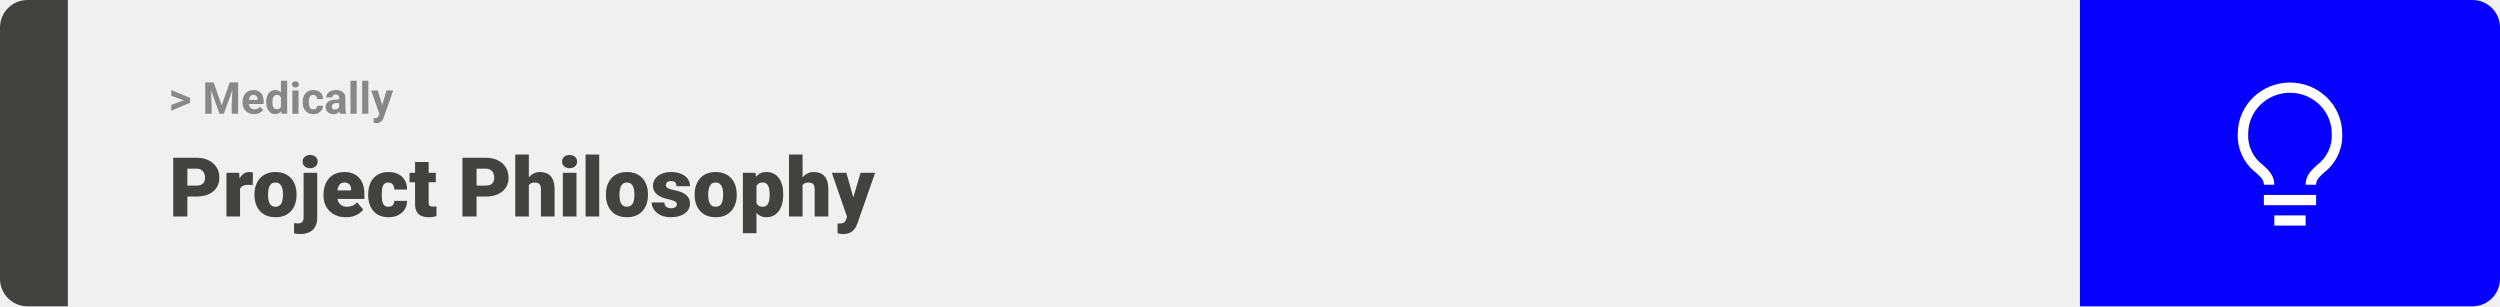
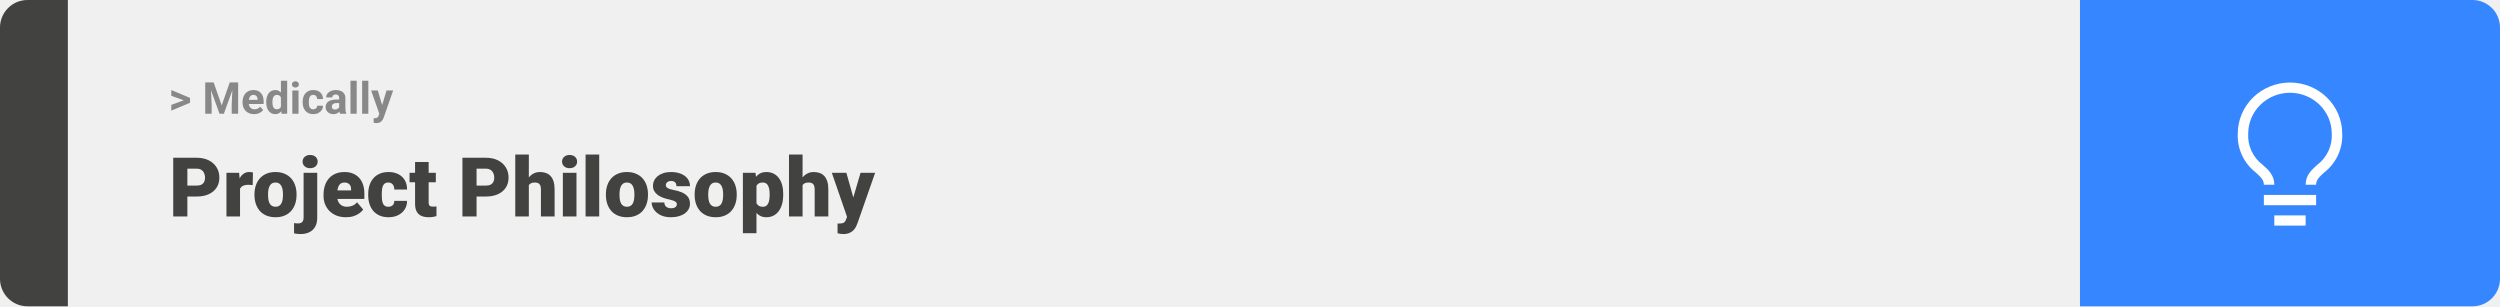
<svg xmlns="http://www.w3.org/2000/svg" width="1363" height="167" viewBox="0 0 1363 167" fill="none">
  <rect width="1363" height="167" rx="15" fill="#F0F0F0" />
  <path d="M0 15C0 6.716 6.716 0 15 0H37V167H15C6.716 167 0 160.284 0 152V15Z" fill="#424241" />
  <path d="M100.906 54.922L93.394 52.238V49.086L103.602 53.375V55.637L100.906 54.922ZM93.394 57.172L100.918 54.43L103.602 53.785V56.035L93.394 60.324V57.172ZM113.504 44.938H116.48L120.863 57.465L125.246 44.938H128.223L122.059 62H119.668L113.504 44.938ZM111.898 44.938H114.863L115.402 57.148V62H111.898V44.938ZM126.863 44.938H129.84V62H126.324V57.148L126.863 44.938ZM138.547 62.234C137.562 62.234 136.68 62.078 135.898 61.766C135.117 61.445 134.453 61.004 133.906 60.441C133.367 59.879 132.953 59.227 132.664 58.484C132.375 57.734 132.23 56.938 132.23 56.094V55.625C132.23 54.664 132.367 53.785 132.641 52.988C132.914 52.191 133.305 51.5 133.812 50.914C134.328 50.328 134.953 49.879 135.688 49.566C136.422 49.246 137.25 49.086 138.172 49.086C139.07 49.086 139.867 49.234 140.562 49.531C141.258 49.828 141.84 50.25 142.309 50.797C142.785 51.344 143.145 52 143.387 52.766C143.629 53.523 143.75 54.367 143.75 55.297V56.703H133.672V54.453H140.434V54.195C140.434 53.727 140.348 53.309 140.176 52.941C140.012 52.566 139.762 52.27 139.426 52.051C139.09 51.832 138.66 51.723 138.137 51.723C137.691 51.723 137.309 51.82 136.988 52.016C136.668 52.211 136.406 52.484 136.203 52.836C136.008 53.188 135.859 53.602 135.758 54.078C135.664 54.547 135.617 55.062 135.617 55.625V56.094C135.617 56.602 135.688 57.07 135.828 57.5C135.977 57.93 136.184 58.301 136.449 58.613C136.723 58.926 137.051 59.168 137.434 59.34C137.824 59.512 138.266 59.598 138.758 59.598C139.367 59.598 139.934 59.48 140.457 59.246C140.988 59.004 141.445 58.641 141.828 58.156L143.469 59.938C143.203 60.32 142.84 60.688 142.379 61.039C141.926 61.391 141.379 61.68 140.738 61.906C140.098 62.125 139.367 62.234 138.547 62.234ZM153.16 59.234V44H156.559V62H153.5L153.16 59.234ZM145.145 55.812V55.566C145.145 54.598 145.254 53.719 145.473 52.93C145.691 52.133 146.012 51.449 146.434 50.879C146.855 50.309 147.375 49.867 147.992 49.555C148.609 49.242 149.312 49.086 150.102 49.086C150.844 49.086 151.492 49.242 152.047 49.555C152.609 49.867 153.086 50.312 153.477 50.891C153.875 51.461 154.195 52.137 154.438 52.918C154.68 53.691 154.855 54.539 154.965 55.461V56C154.855 56.883 154.68 57.703 154.438 58.461C154.195 59.219 153.875 59.883 153.477 60.453C153.086 61.016 152.609 61.453 152.047 61.766C151.484 62.078 150.828 62.234 150.078 62.234C149.289 62.234 148.586 62.074 147.969 61.754C147.359 61.434 146.844 60.984 146.422 60.406C146.008 59.828 145.691 59.148 145.473 58.367C145.254 57.586 145.145 56.734 145.145 55.812ZM148.52 55.566V55.812C148.52 56.336 148.559 56.824 148.637 57.277C148.723 57.73 148.859 58.133 149.047 58.484C149.242 58.828 149.492 59.098 149.797 59.293C150.109 59.48 150.488 59.574 150.934 59.574C151.512 59.574 151.988 59.445 152.363 59.188C152.738 58.922 153.023 58.559 153.219 58.098C153.422 57.637 153.539 57.105 153.57 56.504V54.969C153.547 54.477 153.477 54.035 153.359 53.645C153.25 53.246 153.086 52.906 152.867 52.625C152.656 52.344 152.391 52.125 152.07 51.969C151.758 51.812 151.387 51.734 150.957 51.734C150.52 51.734 150.145 51.836 149.832 52.039C149.52 52.234 149.266 52.504 149.07 52.848C148.883 53.191 148.742 53.598 148.648 54.066C148.562 54.527 148.52 55.027 148.52 55.566ZM162.758 49.32V62H159.371V49.32H162.758ZM159.16 46.016C159.16 45.523 159.332 45.117 159.676 44.797C160.02 44.477 160.48 44.316 161.059 44.316C161.629 44.316 162.086 44.477 162.43 44.797C162.781 45.117 162.957 45.523 162.957 46.016C162.957 46.508 162.781 46.914 162.43 47.234C162.086 47.555 161.629 47.715 161.059 47.715C160.48 47.715 160.02 47.555 159.676 47.234C159.332 46.914 159.16 46.508 159.16 46.016ZM170.785 59.598C171.199 59.598 171.566 59.52 171.887 59.363C172.207 59.199 172.457 58.973 172.637 58.684C172.824 58.387 172.922 58.039 172.93 57.641H176.105C176.098 58.531 175.859 59.324 175.391 60.02C174.922 60.707 174.293 61.25 173.504 61.648C172.715 62.039 171.832 62.234 170.855 62.234C169.871 62.234 169.012 62.07 168.277 61.742C167.551 61.414 166.945 60.961 166.461 60.383C165.977 59.797 165.613 59.117 165.371 58.344C165.129 57.562 165.008 56.727 165.008 55.836V55.496C165.008 54.598 165.129 53.762 165.371 52.988C165.613 52.207 165.977 51.527 166.461 50.949C166.945 50.363 167.551 49.906 168.277 49.578C169.004 49.25 169.855 49.086 170.832 49.086C171.871 49.086 172.781 49.285 173.562 49.684C174.352 50.082 174.969 50.652 175.414 51.395C175.867 52.129 176.098 53 176.105 54.008H172.93C172.922 53.586 172.832 53.203 172.66 52.859C172.496 52.516 172.254 52.242 171.934 52.039C171.621 51.828 171.234 51.723 170.773 51.723C170.281 51.723 169.879 51.828 169.566 52.039C169.254 52.242 169.012 52.523 168.84 52.883C168.668 53.234 168.547 53.637 168.477 54.09C168.414 54.535 168.383 55.004 168.383 55.496V55.836C168.383 56.328 168.414 56.801 168.477 57.254C168.539 57.707 168.656 58.109 168.828 58.461C169.008 58.812 169.254 59.09 169.566 59.293C169.879 59.496 170.285 59.598 170.785 59.598ZM184.906 59.141V53.492C184.906 53.086 184.84 52.738 184.707 52.449C184.574 52.152 184.367 51.922 184.086 51.758C183.812 51.594 183.457 51.512 183.02 51.512C182.645 51.512 182.32 51.578 182.047 51.711C181.773 51.836 181.562 52.02 181.414 52.262C181.266 52.496 181.191 52.773 181.191 53.094H177.816C177.816 52.555 177.941 52.043 178.191 51.559C178.441 51.074 178.805 50.648 179.281 50.281C179.758 49.906 180.324 49.613 180.98 49.402C181.645 49.191 182.387 49.086 183.207 49.086C184.191 49.086 185.066 49.25 185.832 49.578C186.598 49.906 187.199 50.398 187.637 51.055C188.082 51.711 188.305 52.531 188.305 53.516V58.941C188.305 59.637 188.348 60.207 188.434 60.652C188.52 61.09 188.645 61.473 188.809 61.801V62H185.398C185.234 61.656 185.109 61.227 185.023 60.711C184.945 60.188 184.906 59.664 184.906 59.141ZM185.352 54.277L185.375 56.188H183.488C183.043 56.188 182.656 56.238 182.328 56.34C182 56.441 181.73 56.586 181.52 56.773C181.309 56.953 181.152 57.164 181.051 57.406C180.957 57.648 180.91 57.914 180.91 58.203C180.91 58.492 180.977 58.754 181.109 58.988C181.242 59.215 181.434 59.395 181.684 59.527C181.934 59.652 182.227 59.715 182.562 59.715C183.07 59.715 183.512 59.613 183.887 59.41C184.262 59.207 184.551 58.957 184.754 58.66C184.965 58.363 185.074 58.082 185.082 57.816L185.973 59.246C185.848 59.566 185.676 59.898 185.457 60.242C185.246 60.586 184.977 60.91 184.648 61.215C184.32 61.512 183.926 61.758 183.465 61.953C183.004 62.141 182.457 62.234 181.824 62.234C181.02 62.234 180.289 62.074 179.633 61.754C178.984 61.426 178.469 60.977 178.086 60.406C177.711 59.828 177.523 59.172 177.523 58.438C177.523 57.773 177.648 57.184 177.898 56.668C178.148 56.152 178.516 55.719 179 55.367C179.492 55.008 180.105 54.738 180.84 54.559C181.574 54.371 182.426 54.277 183.395 54.277H185.352ZM194.469 44V62H191.082V44H194.469ZM200.82 44V62H197.434V44H200.82ZM207.371 60.57L210.734 49.32H214.355L209.258 63.91C209.148 64.231 209 64.574 208.812 64.941C208.633 65.309 208.387 65.656 208.074 65.984C207.77 66.32 207.383 66.594 206.914 66.805C206.453 67.016 205.887 67.121 205.215 67.121C204.895 67.121 204.633 67.102 204.43 67.062C204.227 67.023 203.984 66.969 203.703 66.898V64.426C203.789 64.426 203.879 64.426 203.973 64.426C204.066 64.434 204.156 64.438 204.242 64.438C204.688 64.438 205.051 64.387 205.332 64.285C205.613 64.184 205.84 64.027 206.012 63.816C206.184 63.613 206.32 63.348 206.422 63.02L207.371 60.57ZM205.965 49.32L208.719 58.508L209.199 62.082L206.902 62.328L202.344 49.32H205.965Z" fill="#888888" />
  <path d="M107.205 107.146H99.251V101.191H107.205C108.289 101.191 109.168 101.008 109.842 100.642C110.516 100.275 111.006 99.77 111.314 99.126C111.636 98.466 111.797 97.727 111.797 96.906C111.797 96.027 111.636 95.214 111.314 94.467C111.006 93.72 110.516 93.12 109.842 92.665C109.168 92.197 108.289 91.962 107.205 91.962H102.151V118H94.439V86.008H107.205C109.769 86.008 111.973 86.477 113.819 87.414C115.679 88.352 117.107 89.641 118.104 91.281C119.1 92.907 119.598 94.768 119.598 96.862C119.598 98.928 119.1 100.729 118.104 102.268C117.107 103.806 115.679 105.007 113.819 105.871C111.973 106.721 109.769 107.146 107.205 107.146ZM130.87 100.114V118H123.465V94.226H130.386L130.87 100.114ZM137.901 94.05L137.769 100.927C137.476 100.898 137.081 100.861 136.583 100.817C136.084 100.773 135.667 100.751 135.33 100.751C134.466 100.751 133.719 100.854 133.089 101.059C132.474 101.25 131.961 101.542 131.551 101.938C131.155 102.319 130.862 102.802 130.672 103.388C130.496 103.974 130.416 104.655 130.43 105.432L129.09 104.553C129.09 102.956 129.244 101.506 129.551 100.202C129.874 98.884 130.328 97.749 130.914 96.796C131.5 95.83 132.21 95.09 133.045 94.577C133.88 94.05 134.817 93.786 135.857 93.786C136.224 93.786 136.583 93.808 136.934 93.852C137.3 93.896 137.623 93.962 137.901 94.05ZM138.736 106.354V105.893C138.736 104.15 138.985 102.546 139.483 101.081C139.981 99.602 140.713 98.32 141.68 97.236C142.647 96.152 143.841 95.31 145.262 94.709C146.683 94.094 148.323 93.786 150.184 93.786C152.059 93.786 153.707 94.094 155.127 94.709C156.563 95.31 157.764 96.152 158.731 97.236C159.698 98.32 160.43 99.602 160.928 101.081C161.426 102.546 161.675 104.15 161.675 105.893V106.354C161.675 108.083 161.426 109.687 160.928 111.167C160.43 112.631 159.698 113.913 158.731 115.012C157.764 116.096 156.57 116.938 155.149 117.539C153.729 118.139 152.088 118.439 150.228 118.439C148.367 118.439 146.719 118.139 145.284 117.539C143.848 116.938 142.647 116.096 141.68 115.012C140.713 113.913 139.981 112.631 139.483 111.167C138.985 109.687 138.736 108.083 138.736 106.354ZM146.141 105.893V106.354C146.141 107.248 146.207 108.083 146.338 108.859C146.47 109.636 146.69 110.317 146.998 110.903C147.305 111.474 147.723 111.921 148.25 112.243C148.777 112.565 149.437 112.727 150.228 112.727C151.004 112.727 151.648 112.565 152.161 112.243C152.688 111.921 153.106 111.474 153.414 110.903C153.721 110.317 153.941 109.636 154.073 108.859C154.205 108.083 154.271 107.248 154.271 106.354V105.893C154.271 105.029 154.205 104.216 154.073 103.454C153.941 102.678 153.721 101.997 153.414 101.411C153.106 100.81 152.688 100.341 152.161 100.004C151.634 99.668 150.975 99.499 150.184 99.499C149.407 99.499 148.755 99.668 148.228 100.004C147.715 100.341 147.305 100.81 146.998 101.411C146.69 101.997 146.47 102.678 146.338 103.454C146.207 104.216 146.141 105.029 146.141 105.893ZM165.521 94.226H172.947V118.769C172.947 120.673 172.581 122.277 171.849 123.581C171.116 124.899 170.069 125.896 168.707 126.569C167.344 127.258 165.718 127.602 163.829 127.602C163.199 127.602 162.62 127.573 162.093 127.514C161.551 127.47 160.958 127.375 160.313 127.229V121.625C160.694 121.684 161.045 121.728 161.368 121.757C161.69 121.801 162.042 121.823 162.422 121.823C163.096 121.823 163.66 121.713 164.114 121.494C164.568 121.274 164.913 120.937 165.147 120.483C165.396 120.029 165.521 119.458 165.521 118.769V94.226ZM164.971 88.095C164.971 87.04 165.352 86.176 166.114 85.502C166.875 84.829 167.864 84.492 169.08 84.492C170.296 84.492 171.285 84.829 172.046 85.502C172.808 86.176 173.189 87.04 173.189 88.095C173.189 89.15 172.808 90.014 172.046 90.688C171.285 91.362 170.296 91.699 169.08 91.699C167.864 91.699 166.875 91.362 166.114 90.688C165.352 90.014 164.971 89.15 164.971 88.095ZM188.658 118.439C186.724 118.439 184.996 118.139 183.472 117.539C181.949 116.923 180.66 116.081 179.605 115.012C178.565 113.942 177.767 112.712 177.21 111.32C176.668 109.929 176.397 108.457 176.397 106.904V106.069C176.397 104.326 176.639 102.714 177.122 101.235C177.605 99.741 178.323 98.437 179.275 97.324C180.228 96.21 181.421 95.346 182.857 94.731C184.292 94.101 185.962 93.786 187.867 93.786C189.551 93.786 191.06 94.057 192.393 94.599C193.726 95.141 194.854 95.918 195.777 96.928C196.714 97.939 197.425 99.162 197.908 100.598C198.406 102.033 198.655 103.645 198.655 105.432V108.442H179.231V103.806H191.426V103.234C191.441 102.443 191.302 101.77 191.009 101.213C190.73 100.656 190.32 100.231 189.778 99.939C189.236 99.645 188.577 99.499 187.801 99.499C186.995 99.499 186.329 99.675 185.801 100.026C185.289 100.378 184.886 100.861 184.593 101.477C184.314 102.077 184.117 102.773 184 103.564C183.882 104.355 183.824 105.19 183.824 106.069V106.904C183.824 107.783 183.941 108.581 184.175 109.299C184.424 110.017 184.776 110.632 185.23 111.145C185.699 111.643 186.255 112.031 186.9 112.309C187.559 112.587 188.306 112.727 189.141 112.727C190.152 112.727 191.148 112.536 192.129 112.155C193.111 111.774 193.953 111.145 194.656 110.266L198.018 114.265C197.535 114.953 196.846 115.62 195.953 116.264C195.074 116.909 194.019 117.436 192.789 117.846C191.558 118.242 190.181 118.439 188.658 118.439ZM211.707 112.727C212.396 112.727 212.981 112.602 213.465 112.353C213.963 112.089 214.336 111.723 214.585 111.254C214.849 110.771 214.974 110.192 214.959 109.519H221.924C221.939 111.306 221.5 112.873 220.606 114.221C219.727 115.554 218.526 116.594 217.002 117.341C215.494 118.073 213.787 118.439 211.883 118.439C210.022 118.439 208.396 118.139 207.005 117.539C205.613 116.923 204.449 116.074 203.511 114.99C202.588 113.891 201.893 112.609 201.424 111.145C200.97 109.68 200.743 108.09 200.743 106.376V105.871C200.743 104.157 200.97 102.568 201.424 101.103C201.893 99.624 202.588 98.342 203.511 97.258C204.449 96.159 205.606 95.31 206.983 94.709C208.375 94.094 209.993 93.786 211.839 93.786C213.816 93.786 215.56 94.16 217.068 94.907C218.592 95.654 219.786 96.738 220.65 98.159C221.514 99.58 221.939 101.301 221.924 103.322H214.959C214.974 102.604 214.864 101.96 214.629 101.389C214.395 100.817 214.029 100.363 213.531 100.026C213.047 99.675 212.425 99.499 211.663 99.499C210.901 99.499 210.286 99.668 209.817 100.004C209.349 100.341 208.99 100.81 208.741 101.411C208.506 101.997 208.345 102.67 208.257 103.432C208.184 104.194 208.147 105.007 208.147 105.871V106.376C208.147 107.255 208.184 108.083 208.257 108.859C208.345 109.621 208.514 110.295 208.763 110.881C209.012 111.452 209.371 111.906 209.839 112.243C210.308 112.565 210.931 112.727 211.707 112.727ZM237.613 94.226V99.367H223.287V94.226H237.613ZM226.297 88.315H233.702V110.244C233.702 110.874 233.775 111.364 233.921 111.716C234.068 112.053 234.317 112.294 234.668 112.441C235.035 112.573 235.518 112.639 236.119 112.639C236.543 112.639 236.895 112.631 237.173 112.617C237.452 112.587 237.715 112.551 237.964 112.507V117.802C237.334 118.007 236.675 118.161 235.987 118.264C235.298 118.381 234.566 118.439 233.79 118.439C232.208 118.439 230.853 118.19 229.725 117.692C228.611 117.194 227.762 116.411 227.176 115.341C226.59 114.272 226.297 112.88 226.297 111.167V88.315ZM264.881 107.146H256.927V101.191H264.881C265.965 101.191 266.844 101.008 267.518 100.642C268.191 100.275 268.682 99.77 268.99 99.126C269.312 98.466 269.473 97.727 269.473 96.906C269.473 96.027 269.312 95.214 268.99 94.467C268.682 93.72 268.191 93.12 267.518 92.665C266.844 92.197 265.965 91.962 264.881 91.962H259.827V118H252.115V86.008H264.881C267.444 86.008 269.649 86.477 271.495 87.414C273.355 88.352 274.783 89.641 275.779 91.281C276.775 92.907 277.273 94.768 277.273 96.862C277.273 98.928 276.775 100.729 275.779 102.268C274.783 103.806 273.355 105.007 271.495 105.871C269.649 106.721 267.444 107.146 264.881 107.146ZM288.326 84.25V118H280.921V84.25H288.326ZM287.447 105.3L285.711 105.344C285.711 103.674 285.916 102.136 286.326 100.729C286.736 99.323 287.322 98.1 288.084 97.06C288.846 96.02 289.761 95.214 290.831 94.643C291.9 94.072 293.086 93.786 294.39 93.786C295.562 93.786 296.631 93.955 297.598 94.291C298.58 94.628 299.422 95.17 300.125 95.918C300.843 96.665 301.392 97.639 301.773 98.84C302.168 100.041 302.366 101.506 302.366 103.234V118H294.917V103.19C294.917 102.224 294.778 101.477 294.5 100.949C294.236 100.407 293.855 100.034 293.357 99.829C292.859 99.609 292.251 99.499 291.534 99.499C290.669 99.499 289.966 99.645 289.424 99.939C288.882 100.231 288.465 100.642 288.172 101.169C287.894 101.682 287.703 102.29 287.601 102.993C287.498 103.696 287.447 104.465 287.447 105.3ZM314.297 94.226V118H306.871V94.226H314.297ZM306.431 88.095C306.431 87.04 306.812 86.176 307.574 85.502C308.335 84.829 309.324 84.492 310.54 84.492C311.756 84.492 312.745 84.829 313.506 85.502C314.268 86.176 314.649 87.04 314.649 88.095C314.649 89.15 314.268 90.014 313.506 90.688C312.745 91.362 311.756 91.699 310.54 91.699C309.324 91.699 308.335 91.362 307.574 90.688C306.812 90.014 306.431 89.15 306.431 88.095ZM326.69 84.25V118H319.263V84.25H326.69ZM330.337 106.354V105.893C330.337 104.15 330.586 102.546 331.084 101.081C331.583 99.602 332.315 98.32 333.282 97.236C334.249 96.152 335.442 95.31 336.863 94.709C338.284 94.094 339.925 93.786 341.785 93.786C343.66 93.786 345.308 94.094 346.729 94.709C348.165 95.31 349.366 96.152 350.333 97.236C351.299 98.32 352.032 99.602 352.53 101.081C353.028 102.546 353.277 104.15 353.277 105.893V106.354C353.277 108.083 353.028 109.687 352.53 111.167C352.032 112.631 351.299 113.913 350.333 115.012C349.366 116.096 348.172 116.938 346.751 117.539C345.33 118.139 343.689 118.439 341.829 118.439C339.969 118.439 338.321 118.139 336.885 117.539C335.45 116.938 334.249 116.096 333.282 115.012C332.315 113.913 331.583 112.631 331.084 111.167C330.586 109.687 330.337 108.083 330.337 106.354ZM337.742 105.893V106.354C337.742 107.248 337.808 108.083 337.94 108.859C338.072 109.636 338.292 110.317 338.599 110.903C338.907 111.474 339.324 111.921 339.852 112.243C340.379 112.565 341.038 112.727 341.829 112.727C342.605 112.727 343.25 112.565 343.763 112.243C344.29 111.921 344.708 111.474 345.015 110.903C345.323 110.317 345.542 109.636 345.674 108.859C345.806 108.083 345.872 107.248 345.872 106.354V105.893C345.872 105.029 345.806 104.216 345.674 103.454C345.542 102.678 345.323 101.997 345.015 101.411C344.708 100.81 344.29 100.341 343.763 100.004C343.235 99.668 342.576 99.499 341.785 99.499C341.009 99.499 340.357 99.668 339.83 100.004C339.317 100.341 338.907 100.81 338.599 101.411C338.292 101.997 338.072 102.678 337.94 103.454C337.808 104.216 337.742 105.029 337.742 105.893ZM369.031 111.32C369.031 110.91 368.892 110.559 368.614 110.266C368.35 109.958 367.881 109.68 367.208 109.431C366.534 109.167 365.589 108.903 364.373 108.64C363.216 108.391 362.125 108.061 361.099 107.651C360.088 107.241 359.202 106.743 358.44 106.157C357.679 105.571 357.078 104.875 356.639 104.069C356.214 103.264 356.001 102.341 356.001 101.301C356.001 100.29 356.214 99.338 356.639 98.444C357.078 97.536 357.715 96.738 358.55 96.049C359.4 95.346 360.433 94.797 361.648 94.401C362.864 93.991 364.249 93.786 365.801 93.786C367.94 93.786 369.786 94.116 371.338 94.775C372.891 95.419 374.085 96.328 374.92 97.499C375.77 98.657 376.194 99.997 376.194 101.521H368.79C368.79 100.92 368.687 100.407 368.482 99.982C368.292 99.558 367.977 99.235 367.537 99.016C367.098 98.781 366.512 98.664 365.779 98.664C365.267 98.664 364.798 98.759 364.373 98.95C363.963 99.14 363.633 99.404 363.384 99.741C363.135 100.078 363.011 100.473 363.011 100.927C363.011 101.25 363.084 101.542 363.23 101.806C363.392 102.055 363.633 102.29 363.956 102.509C364.278 102.714 364.688 102.905 365.186 103.081C365.684 103.242 366.285 103.388 366.988 103.52C368.584 103.813 370.079 104.23 371.47 104.772C372.862 105.314 373.99 106.083 374.854 107.08C375.733 108.076 376.172 109.416 376.172 111.101C376.172 112.155 375.931 113.129 375.447 114.023C374.964 114.902 374.268 115.678 373.36 116.352C372.452 117.011 371.36 117.524 370.086 117.89C368.812 118.256 367.376 118.439 365.779 118.439C363.509 118.439 361.59 118.037 360.022 117.231C358.455 116.411 357.269 115.385 356.463 114.155C355.672 112.91 355.276 111.65 355.276 110.375H362.176C362.205 111.108 362.381 111.708 362.703 112.177C363.04 112.646 363.487 112.99 364.043 113.21C364.6 113.43 365.245 113.54 365.977 113.54C366.651 113.54 367.208 113.444 367.647 113.254C368.101 113.063 368.445 112.807 368.68 112.485C368.914 112.148 369.031 111.76 369.031 111.32ZM378.721 106.354V105.893C378.721 104.15 378.97 102.546 379.468 101.081C379.966 99.602 380.699 98.32 381.666 97.236C382.632 96.152 383.826 95.31 385.247 94.709C386.668 94.094 388.309 93.786 390.169 93.786C392.044 93.786 393.692 94.094 395.113 94.709C396.548 95.31 397.75 96.152 398.716 97.236C399.683 98.32 400.416 99.602 400.914 101.081C401.412 102.546 401.661 104.15 401.661 105.893V106.354C401.661 108.083 401.412 109.687 400.914 111.167C400.416 112.631 399.683 113.913 398.716 115.012C397.75 116.096 396.556 116.938 395.135 117.539C393.714 118.139 392.073 118.439 390.213 118.439C388.353 118.439 386.705 118.139 385.269 117.539C383.833 116.938 382.632 116.096 381.666 115.012C380.699 113.913 379.966 112.631 379.468 111.167C378.97 109.687 378.721 108.083 378.721 106.354ZM386.126 105.893V106.354C386.126 107.248 386.192 108.083 386.324 108.859C386.456 109.636 386.675 110.317 386.983 110.903C387.291 111.474 387.708 111.921 388.235 112.243C388.763 112.565 389.422 112.727 390.213 112.727C390.989 112.727 391.634 112.565 392.146 112.243C392.674 111.921 393.091 111.474 393.399 110.903C393.707 110.317 393.926 109.636 394.058 108.859C394.19 108.083 394.256 107.248 394.256 106.354V105.893C394.256 105.029 394.19 104.216 394.058 103.454C393.926 102.678 393.707 101.997 393.399 101.411C393.091 100.81 392.674 100.341 392.146 100.004C391.619 99.668 390.96 99.499 390.169 99.499C389.393 99.499 388.741 99.668 388.213 100.004C387.701 100.341 387.291 100.81 386.983 101.411C386.675 101.997 386.456 102.678 386.324 103.454C386.192 104.216 386.126 105.029 386.126 105.893ZM412.427 98.796V127.141H405.022V94.226H411.922L412.427 98.796ZM427.017 105.827V106.289C427.017 108.017 426.819 109.621 426.424 111.101C426.028 112.58 425.442 113.869 424.666 114.968C423.89 116.066 422.923 116.923 421.766 117.539C420.623 118.139 419.297 118.439 417.789 118.439C416.368 118.439 415.145 118.125 414.119 117.495C413.094 116.865 412.237 115.993 411.548 114.88C410.86 113.767 410.303 112.492 409.878 111.057C409.454 109.621 409.117 108.105 408.868 106.508V105.915C409.117 104.201 409.454 102.612 409.878 101.147C410.303 99.668 410.86 98.378 411.548 97.28C412.237 96.181 413.086 95.324 414.097 94.709C415.123 94.094 416.346 93.786 417.767 93.786C419.275 93.786 420.601 94.072 421.744 94.643C422.901 95.214 423.868 96.035 424.644 97.104C425.435 98.159 426.028 99.426 426.424 100.905C426.819 102.385 427.017 104.025 427.017 105.827ZM419.612 106.289V105.827C419.612 104.904 419.546 104.062 419.415 103.3C419.283 102.524 419.07 101.85 418.777 101.279C418.499 100.708 418.125 100.268 417.657 99.96C417.188 99.653 416.609 99.499 415.921 99.499C415.13 99.499 414.463 99.624 413.921 99.873C413.394 100.107 412.969 100.473 412.647 100.971C412.339 101.455 412.12 102.062 411.988 102.795C411.871 103.513 411.819 104.355 411.834 105.322V107.124C411.805 108.237 411.915 109.218 412.164 110.068C412.413 110.903 412.845 111.555 413.46 112.023C414.075 112.492 414.91 112.727 415.965 112.727C416.668 112.727 417.254 112.565 417.723 112.243C418.191 111.906 418.565 111.445 418.843 110.859C419.122 110.258 419.319 109.57 419.437 108.793C419.554 108.017 419.612 107.182 419.612 106.289ZM437.564 84.25V118H430.159V84.25H437.564ZM436.685 105.3L434.949 105.344C434.949 103.674 435.154 102.136 435.564 100.729C435.975 99.323 436.561 98.1 437.322 97.06C438.084 96.02 439 95.214 440.069 94.643C441.138 94.072 442.325 93.786 443.628 93.786C444.8 93.786 445.87 93.955 446.836 94.291C447.818 94.628 448.66 95.17 449.363 95.918C450.081 96.665 450.63 97.639 451.011 98.84C451.407 100.041 451.604 101.506 451.604 103.234V118H444.156V103.19C444.156 102.224 444.017 101.477 443.738 100.949C443.475 100.407 443.094 100.034 442.596 99.829C442.098 99.609 441.49 99.499 440.772 99.499C439.908 99.499 439.205 99.645 438.663 99.939C438.121 100.231 437.703 100.642 437.41 101.169C437.132 101.682 436.941 102.29 436.839 102.993C436.736 103.696 436.685 104.465 436.685 105.3ZM463.008 115.209L469.161 94.226H477.115L467.557 121.538C467.352 122.138 467.081 122.783 466.744 123.471C466.407 124.174 465.945 124.841 465.359 125.471C464.773 126.101 464.019 126.613 463.096 127.009C462.188 127.404 461.06 127.602 459.712 127.602C458.995 127.602 458.467 127.565 458.13 127.492C457.808 127.434 457.31 127.324 456.636 127.163V121.867C456.827 121.867 456.988 121.867 457.12 121.867C457.266 121.867 457.427 121.867 457.603 121.867C458.394 121.867 459.024 121.787 459.493 121.625C459.976 121.464 460.342 121.23 460.591 120.922C460.855 120.615 461.06 120.241 461.207 119.802L463.008 115.209ZM461.448 94.226L466.128 110.859L466.941 118.703H461.976L453.516 94.226H461.448Z" fill="#424241" />
-   <path d="M1363 15C1363 6.716 1356.28 0 1348 0H1134V167H1348C1356.28 167 1363 160.284 1363 152V15Z" fill="#0500FF" />
-   <path d="M1234.26 106.286H1262.74V111.857H1234.26V106.286ZM1239.96 117.429H1257.04V123H1239.96V117.429ZM1248.5 45C1240.95 45 1233.71 47.935 1228.37 53.159C1223.03 58.383 1220.03 65.469 1220.03 72.857C1219.84 76.906 1220.63 80.941 1222.34 84.632C1224.05 88.322 1226.64 91.562 1229.88 94.084C1232.73 96.675 1234.26 98.151 1234.26 100.714H1239.96C1239.96 95.589 1236.8 92.719 1233.72 89.961C1231.06 87.968 1228.94 85.366 1227.55 82.384C1226.15 79.402 1225.53 76.131 1225.72 72.857C1225.72 66.947 1228.12 61.278 1232.39 57.099C1236.67 52.919 1242.46 50.571 1248.5 50.571C1254.54 50.571 1260.33 52.919 1264.61 57.099C1268.88 61.278 1271.28 66.947 1271.28 72.857C1271.47 76.133 1270.84 79.406 1269.44 82.388C1268.04 85.37 1265.92 87.971 1263.25 89.961C1260.2 92.747 1257.04 95.533 1257.04 100.714H1262.74C1262.74 98.151 1264.25 96.675 1267.12 94.056C1270.36 91.538 1272.94 88.303 1274.66 84.618C1276.37 80.932 1277.16 76.901 1276.97 72.857C1276.97 69.199 1276.24 65.576 1274.81 62.197C1273.37 58.817 1271.28 55.746 1268.63 53.159C1265.99 50.572 1262.85 48.52 1259.4 47.12C1255.94 45.721 1252.24 45 1248.5 45V45Z" fill="white" />
+   <path d="M1363 15C1363 6.716 1356.28 0 1348 0H1134V167H1348C1356.28 167 1363 160.284 1363 152V15Z" fill="#3687FF" />
+   <path d="M1234.26 106.286H1262.74V111.857H1234.26V106.286ZM1239.96 117.429H1257.04V123H1239.96V117.429ZM1248.5 45C1240.95 45 1233.71 47.935 1228.37 53.159C1223.03 58.383 1220.03 65.469 1220.03 72.857C1219.84 76.906 1220.63 80.941 1222.34 84.632C1224.05 88.322 1226.64 91.562 1229.88 94.084C1232.73 96.675 1234.26 98.151 1234.26 100.714H1239.96C1239.96 95.589 1236.8 92.719 1233.72 89.961C1231.06 87.968 1228.94 85.366 1227.55 82.384C1226.15 79.402 1225.53 76.131 1225.72 72.857C1225.72 66.947 1228.12 61.278 1232.39 57.099C1236.67 52.919 1242.46 50.571 1248.5 50.571C1254.54 50.571 1260.33 52.919 1264.61 57.099C1268.88 61.278 1271.28 66.947 1271.28 72.857C1271.47 76.133 1270.84 79.406 1269.44 82.388C1268.04 85.37 1265.92 87.971 1263.25 89.961C1260.2 92.747 1257.04 95.533 1257.04 100.714H1262.74C1262.74 98.151 1264.25 96.675 1267.12 94.056C1270.36 91.538 1272.94 88.303 1274.66 84.618C1276.37 80.932 1277.16 76.901 1276.97 72.857C1276.97 69.199 1276.24 65.576 1274.81 62.197C1273.37 58.817 1271.28 55.746 1268.63 53.159C1265.99 50.572 1262.85 48.52 1259.4 47.12C1255.94 45.721 1252.24 45 1248.5 45Z" fill="white" />
</svg>
